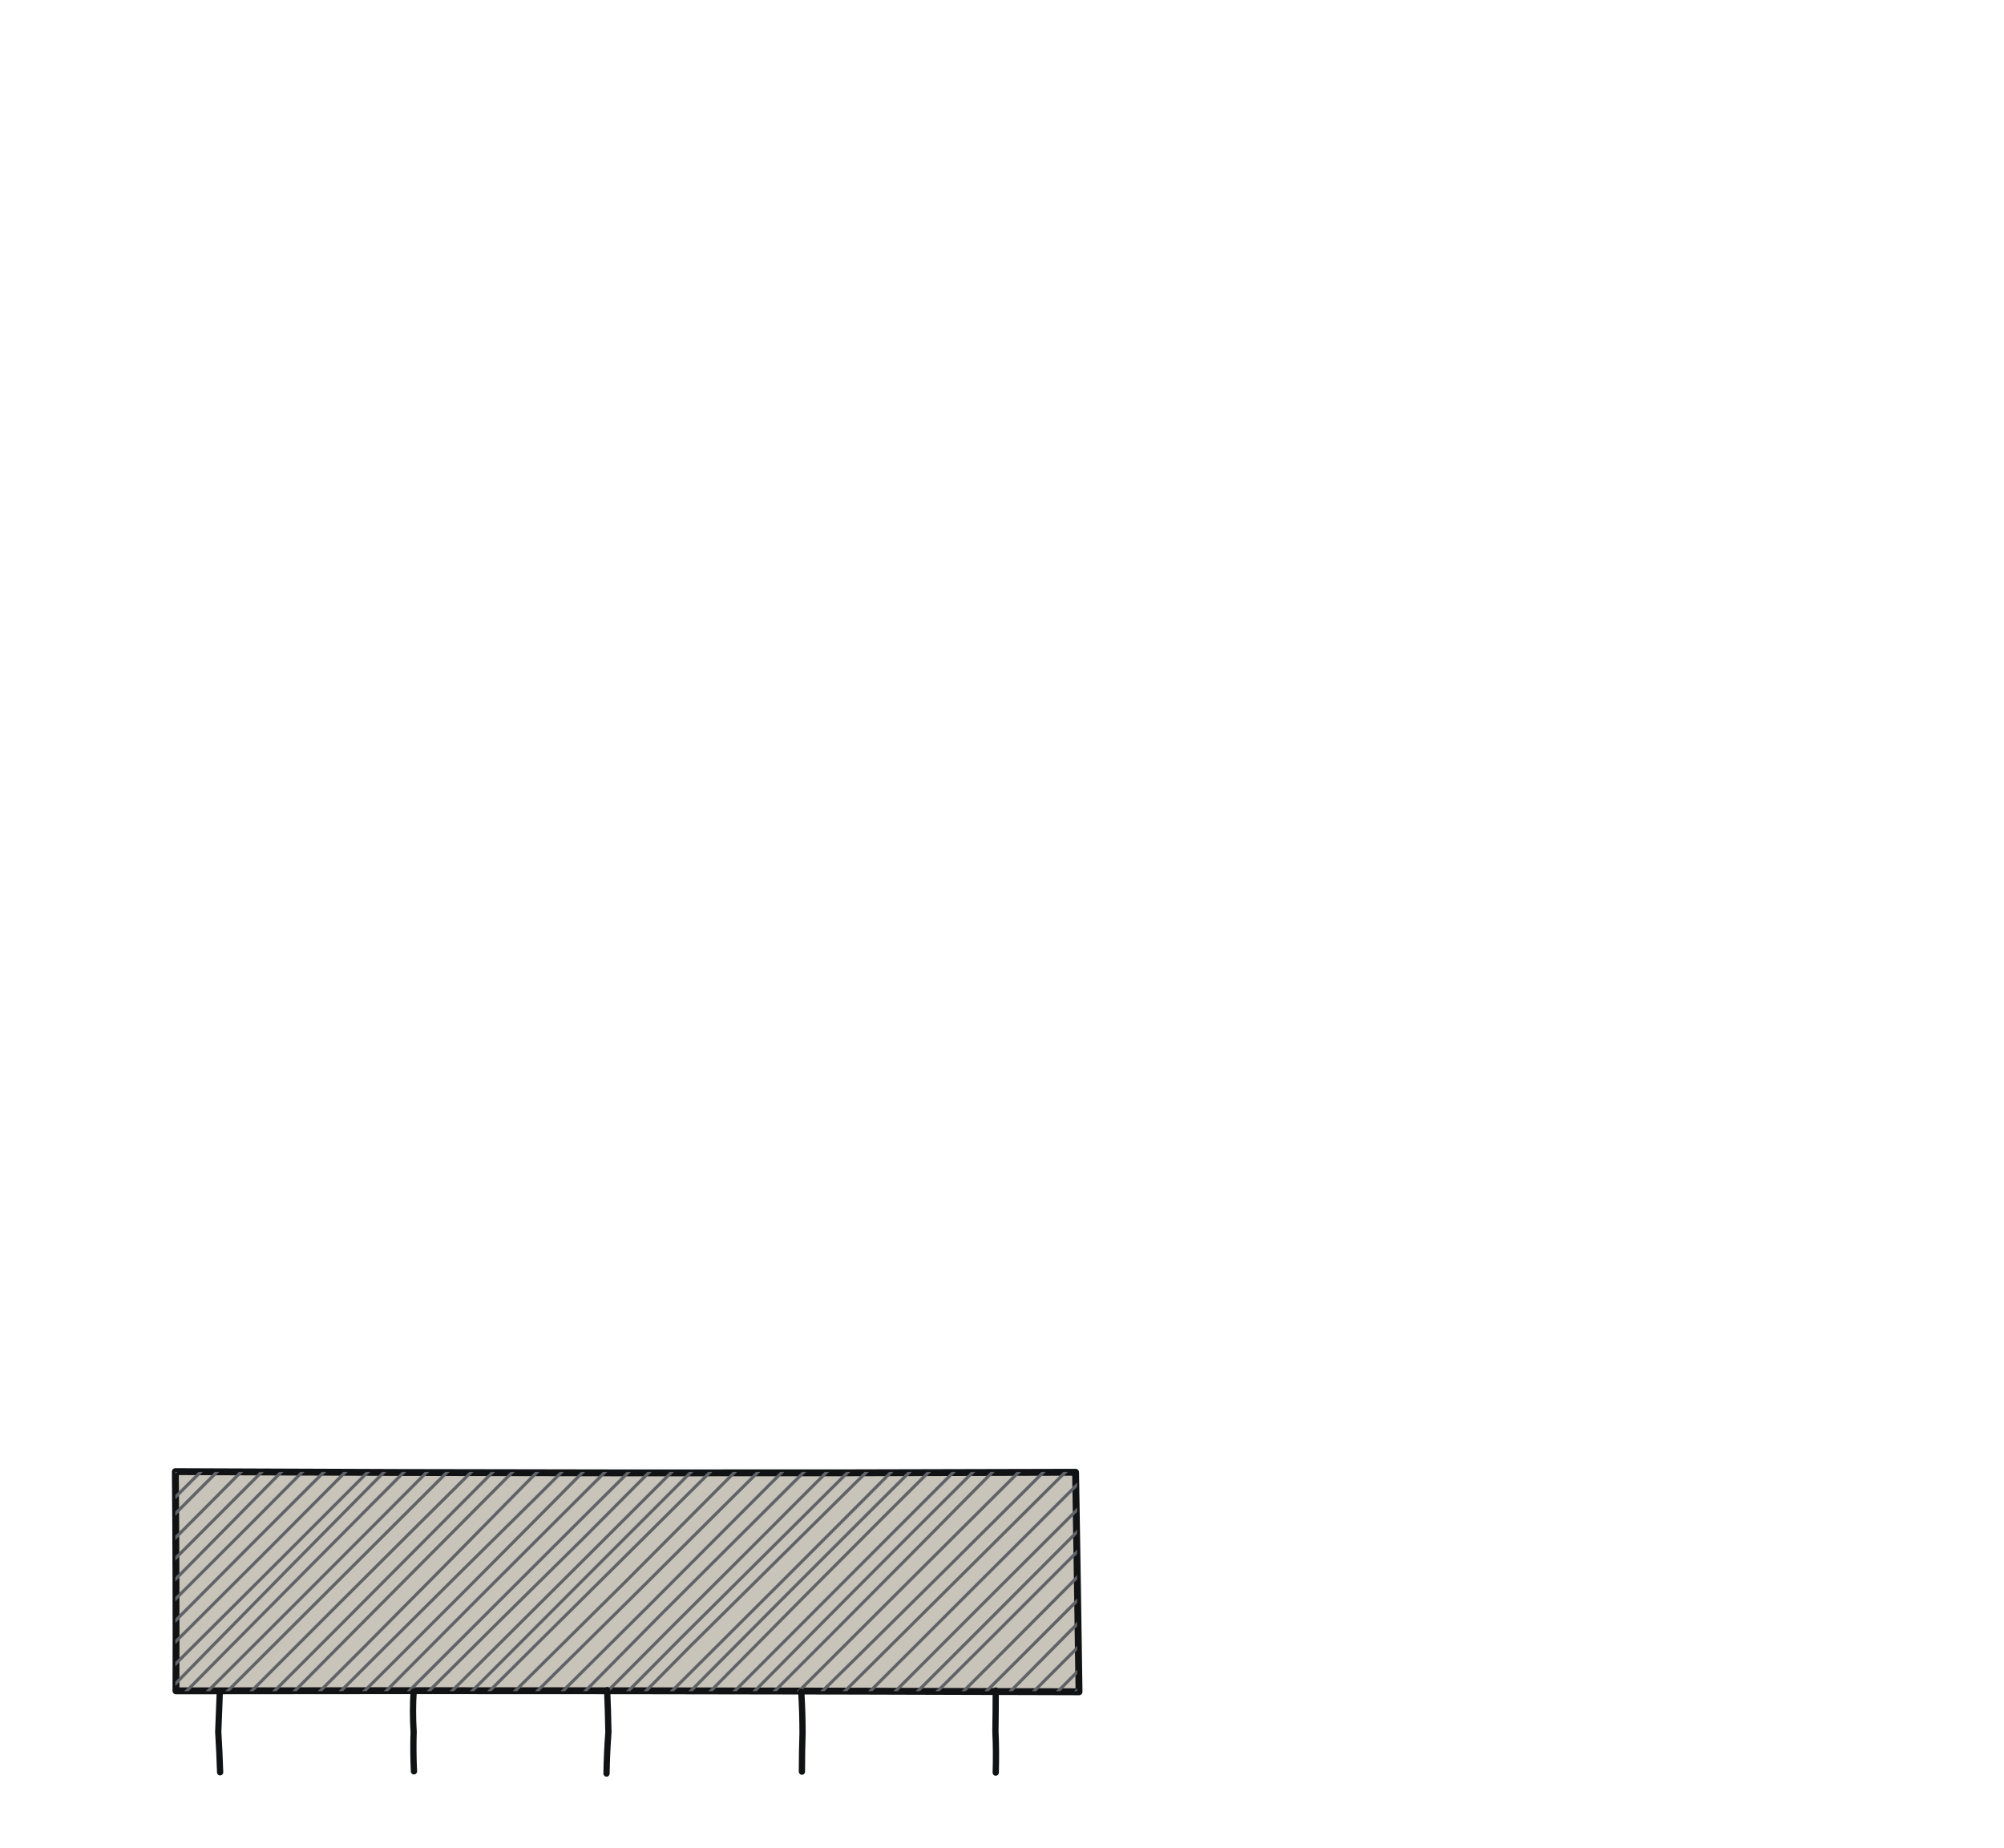
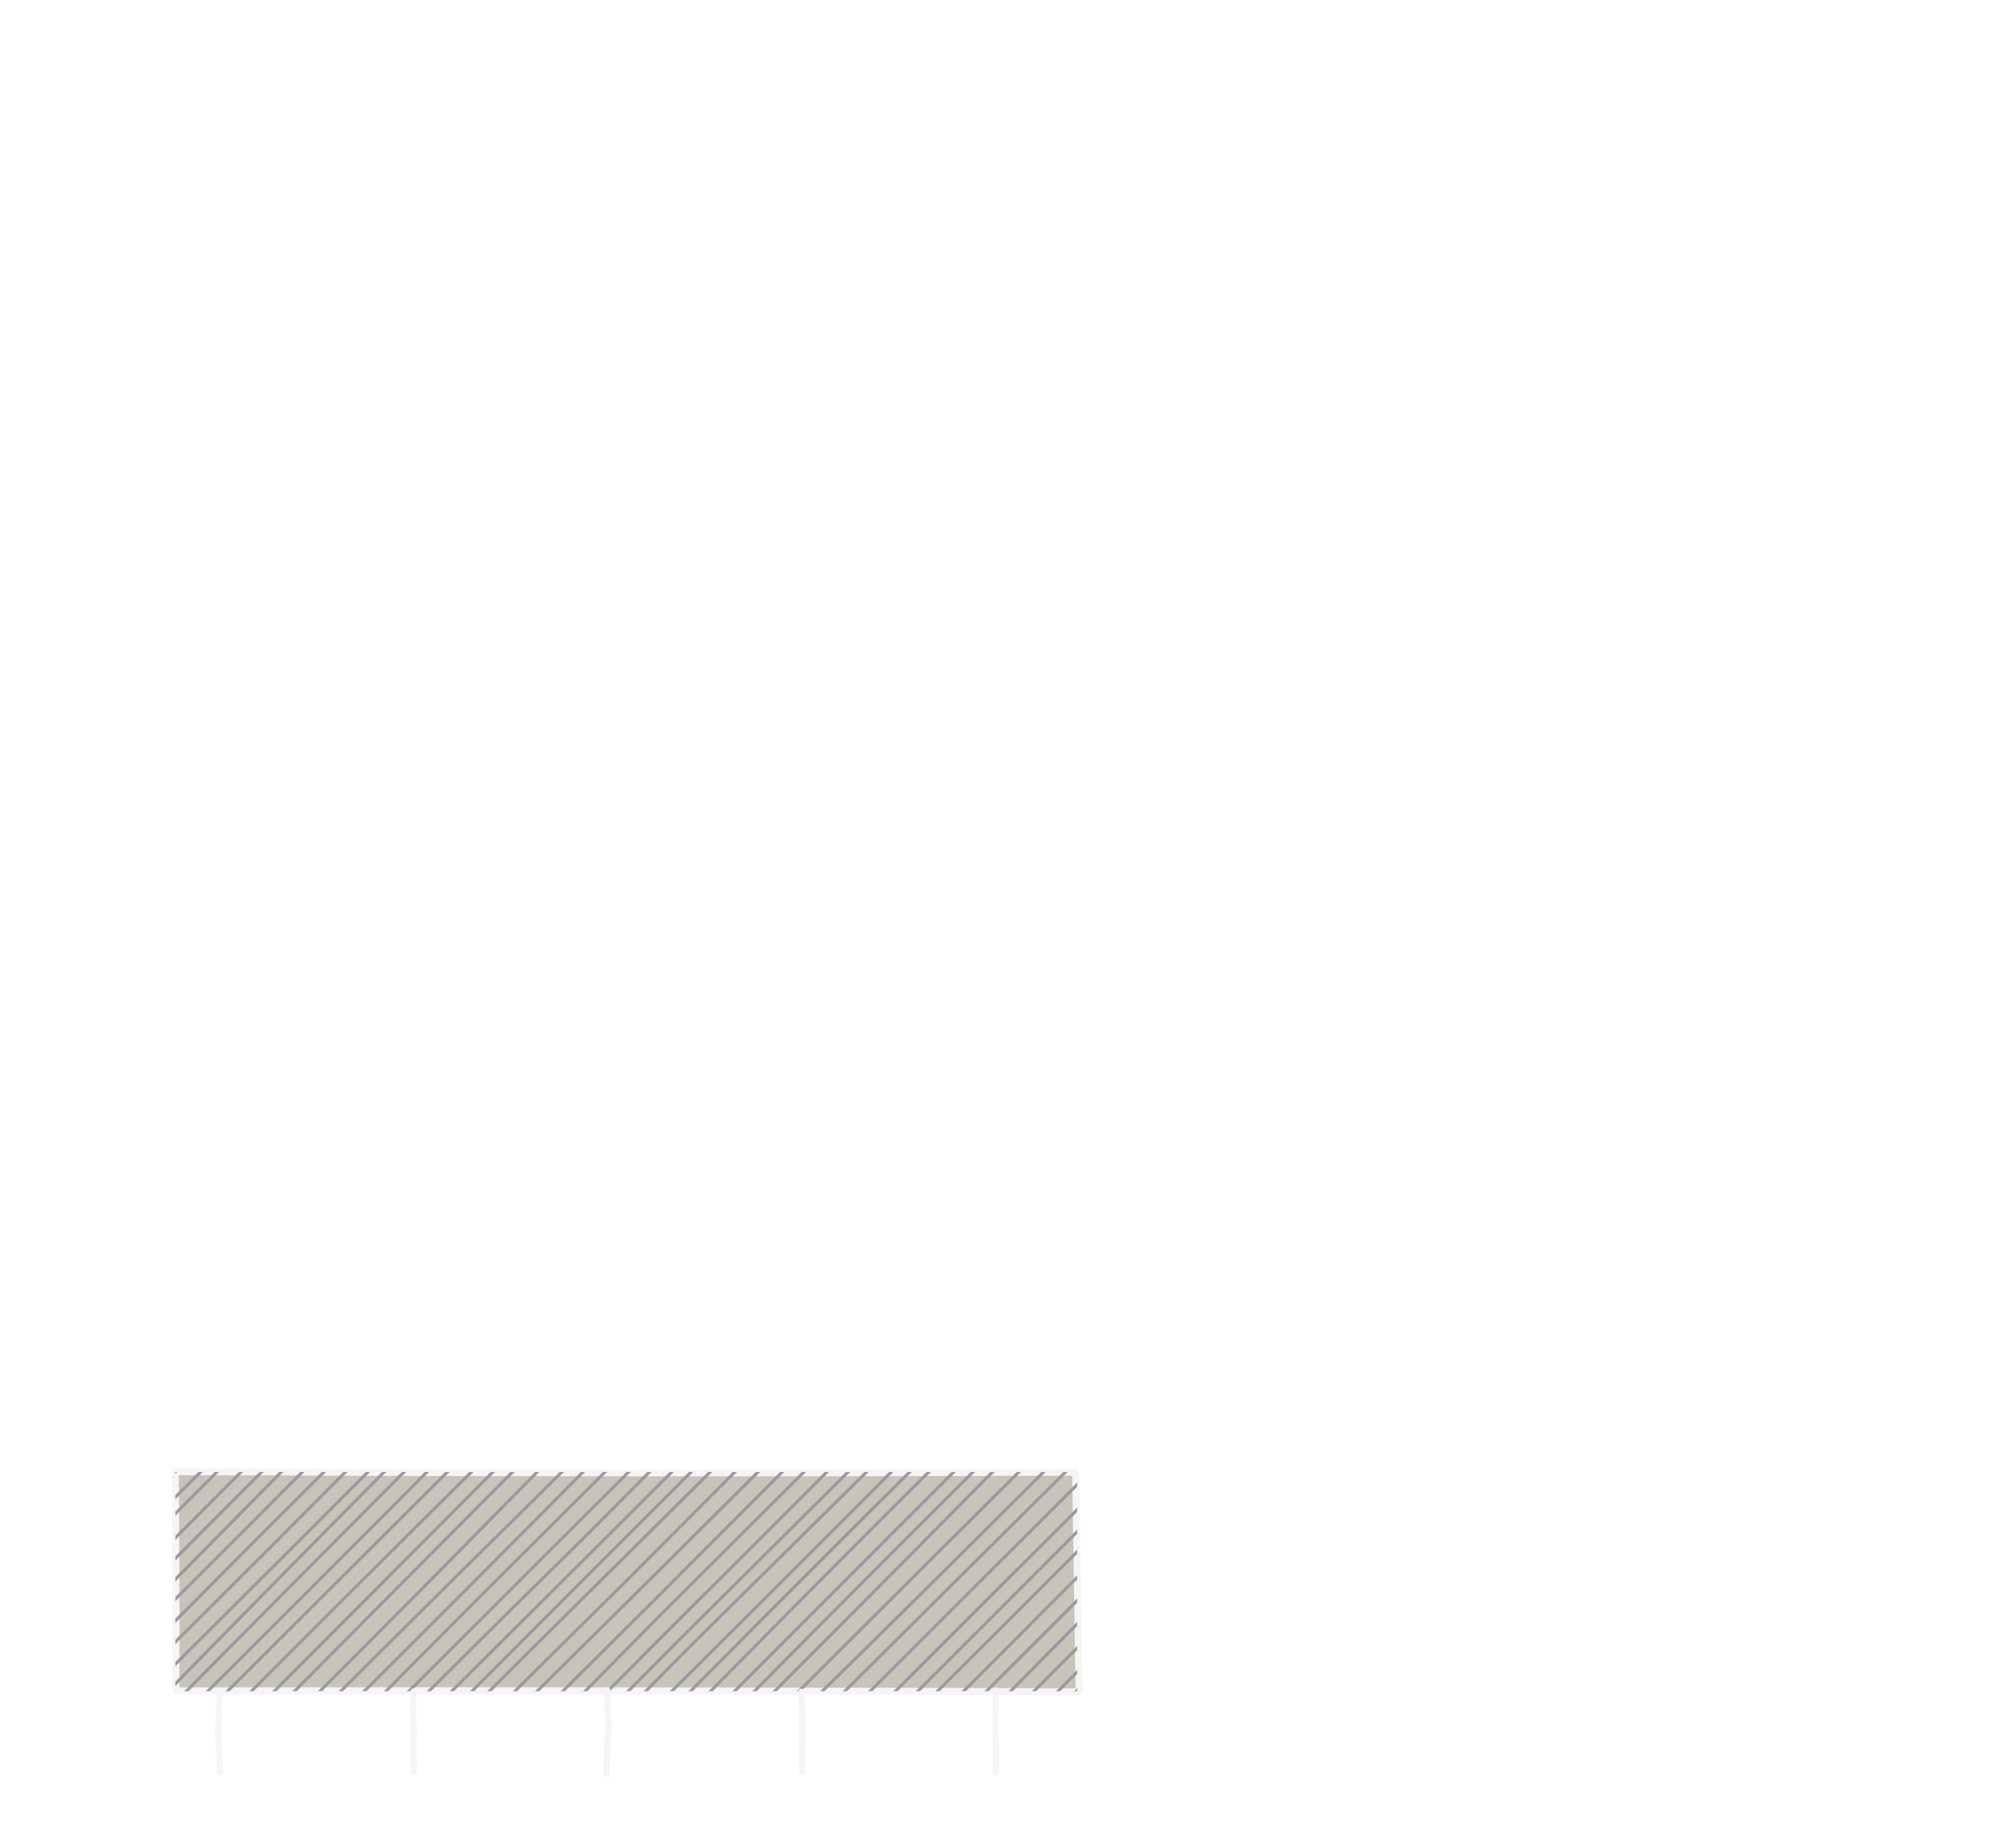
<svg xmlns="http://www.w3.org/2000/svg" width="640" height="590" viewBox="0 0 640 590">
  <defs>
    <clipPath id="a2">
      <path d="M56 470h288v70H56Z" />
    </clipPath>
  </defs>
-   <path fill="#C9C4BA" stroke="#111214" stroke-linecap="round" stroke-linejoin="round" stroke-width="2.2" d="M56 469.9q144.5.7 287.5.2.6 35.3 1.1 70.1-143.7-.5-288.4-.3.1-35.3-.2-70" />
-   <g fill="none" stroke="#5F6368" stroke-linecap="round" stroke-linejoin="round" stroke-width="1" clip-path="url(#a2)">
+   <path fill="#C9C4BA" stroke="#F5F5F3" stroke-linecap="round" stroke-linejoin="round" stroke-width="2.2" d="M56 469.9q144.5.7 287.5.2.6 35.3 1.1 70.1-143.7-.5-288.4-.3.1-35.3-.2-70" />
+   <g fill="none" stroke="#9A9A9F" stroke-linecap="round" stroke-linejoin="round" stroke-width="1" clip-path="url(#a2)">
    <path d="M-212.7 504.8q51.5-51.4 103.4-102.8 51.2-52 102.9-103.4 52.1-51.9 103.2-103.5Q148.4 143.2 199.5 92m-409.2 416q51.4-52.2 103.4-103.6 51.4-51.1 102.9-102.7 51.2-51.8 103-103.1Q151 146.4 202.8 94.8m-408.4 416.8q51.2-50.9 103.1-102.4Q-51.4 356.9.1 305.5l103.2-103.4Q155.2 150.8 206.6 99m-409.4 416.5Q-151 463.3-99 412.1q51.1-51.4 102.9-103.4Q55.3 257.5 107 205.4q51.4-51.8 103.3-103.3m-409.1 417.3q52.2-51.6 103.6-103.5 51-51.7 102.7-103.6 51.9-51.8 103.9-102.7 51.1-51.6 103.1-102.8m-409.4 416.3q51.2-51.8 103.3-103.9 51.8-52 103.1-103.1Q63 264.5 114.3 213q51.3-51.3 102.9-103.1m-409.5 416q51.6-51.4 103.4-102.8Q-37 371.7 14.2 319.4q52-51.6 103.8-103.2 51.7-51.8 102.8-103.5m-409.3 416.9q51.1-51.6 102.8-103.2 51.6-51.9 103-103.9Q69.5 270.8 120.9 220q51.9-51.5 103.3-103.8m-409 417q51.6-51.9 103.4-103.7Q-30 378.4 21.4 326.8q51.1-51.9 102.9-103.7 52-51.1 104.1-103.2m-409.7 416.7q51.7-51.8 103.9-103.5 51.8-51.8 102.9-103.2Q77 278.6 128.4 227.3 180.5 175.9 232 124m-409.4 416.9q52.1-51.5 103.7-103.9 51.9-51.4 103.1-102.8Q81.1 283 132.3 231.1q51.9-51.9 103.7-103m-409.7 415.5q51-51.6 102.7-102.4 52.1-51.8 103.8-104.1 51.8-51.3 103.3-102.6 51.2-52 102.9-103.2M-170.1 548q51.5-51.5 103.5-103.6 51.9-51.4 103-103.1 51.7-51.1 103.1-102.5 51.1-51.8 103.3-103.9m-408.3 417.6Q-114 500.6-63 449.1-10.8 397 41.1 345.4q51-51.2 102.6-102.5 51.5-51.9 103.2-104.1m-409.4 416.6Q-111.3 504-59.4 452q52.3-51.9 103.8-102.9 51-51.6 102.6-103.6 52.3-51.5 104.1-102.6m-410 416.2q52.3-51.5 103.7-103 51.1-51.3 103.1-102.9 51.8-51.6 103.5-103.5 51.2-52 102.4-103.6m-409.5 416.4q51.8-51.9 103.6-103.5T50.7 356.3q52.2-51.4 103.8-103.1 51.4-51.9 103.1-103.9m-410.1 416.6q51.3-52.1 103-103.4Q2.2 410.7 54.6 359.7q51.3-51.9 103.1-103.4 51.3-51.9 102.8-103.7m-409 417q51.6-52 103.7-103.3Q7 415.1 58.3 363.6q51.4-51.5 103.4-103.9 51.6-50.9 103.2-102.6m-409.5 415.7q51.9-51.6 103.3-103 51-51.2 102.7-103.2 51.7-51 103.6-102.8 51.9-51.3 103.4-103.2m-409.9 416.1Q-89.9 525-37.8 473.1q51.2-51.3 102.9-102.5 52-51.7 103.1-104 51.9-51.5 103.3-102.9m-408.8 416.4 102.8-103.4q51.6-51.9 103.3-103 51.9-51.8 103.5-103.2 51.4-51.1 103.2-103m-410 416.4Q-83 531.7-31 480.4q51.4-51.5 103.4-103.1 52.2-51.7 103.6-103.4 51.3-51.3 103.1-102.7m-409 416.5q51.3-52.1 102.5-103.2 52.2-51.4 103.6-103.6 51.1-51.1 102.8-102.6l103.4-103.2M-127 591q51.2-51.6 103.2-103.1 51-51.7 102.8-103.1 52.2-51.9 103.7-104.1 51.1-52 102.6-103.1m-409.5 415.9q51.9-50.8 103-102.4 51.6-51.4 103.4-103.4 51.4-51.9 103-103.9 51.4-51.6 103.2-102.8m-408.9 416.3q51.3-51.7 103.2-103.4Q34.1 442.3 86 391.5q51.4-52.1 103.4-103.9 51.8-51.9 103.1-102.9m-409.3 416.7Q-65.2 550.2-14 498.1q51.8-51.7 103.5-103.9 51.4-51.5 103.5-102.6 51.7-52.2 103.6-103.7m-410.5 416.5Q-62.3 552.6-10.5 501q51.8-51.9 103.3-103 51.4-51.6 103.4-103.7 51.7-51.9 102.6-103.4m-408.9 416.7q51.4-51.3 103.2-103.5 51.4-51.7 103.7-103 51.4-51.4 103.2-102.6 51.8-52 102.7-104M-106 611.3-3.1 508.4Q48.3 456.3 100 405.1q51.3-51 103.3-102.6 52-51.7 103.6-103.7m-409.5 416Q-50.8 563.7.7 512.4q52-52.3 103.2-103.6 51.7-51.1 103.3-103 51-51.7 103-103.9M-98.7 619q52-51.1 103.1-103 51.4-51.8 102.8-104 51.6-51.9 103.7-103.1 51.5-51.9 102.7-103.3M-95.7 621.5q51.6-51.1 103.2-103 51.3-51.3 102.8-103.1 52.2-51.2 103.7-103 51.1-52.1 102.6-103.5m-409 416.9q51.5-51.1 103.5-103.1 52-51.5 103.7-103.6 51.1-51.6 102.4-102.7 51.9-52 103.4-103.4M-88.5 629.3q51-52.3 102.3-103.7Q65.6 473.8 117 422q51.5-51.5 103.8-102.5 51.5-51.1 103.6-103.1M-85.2 632.3q51.6-51.2 103-103 51.7-51.6 102.7-103.2 52.5-51.8 104-103.9 51.5-51.6 102.6-103.1m-409 417.1q51.3-51.9 103.1-103.7l103-103.2q51.2-51.8 103.3-103 52.3-51.5 103.9-102.8M-78.9 638.7Q-26.7 587.3 24.7 536 75.9 484.2 127 432.3q51.5-51.1 103.4-103.2 51.6-50.9 103.9-102.7M-75.4 642.2q51.6-51.9 102.5-102.9 52.3-51.7 103.7-103.9 52.1-50.9 103.7-102.5 51.6-52.2 102.9-104M-72.4 645.7q52-51.6 103.6-103.1 51.3-52 103-103.1 51.6-51.6 102.8-103.1 51.5-52 103.4-103.9M-68.2 649.4q51-51.6 102.6-103.7 52-51.4 103.2-103.2 51.3-51.4 103.2-102.7 51.3-52 103.4-103.6M-65.5 652.6q51.9-51.2 103.3-103.1 51.7-51.4 103.5-103.3 51.4-51.3 102.8-103.3 51.7-51.3 103.4-103.2M-61.9 655.1q51.6-51 103.3-102.5 51-52.3 102.3-103.7 51.3-52 103.4-103.1 52.1-51.5 103.2-103.5m-409 416.1Q-7 607.1 44.6 555.1q51.3-51.9 102.5-103.2 51.4-51.3 103.8-103.1 51.3-51.5 102.8-103M-56.2 662.4q51.6-51.5 103.9-103.8 51.2-50.9 102.7-102.7Q202.6 404 254 352.1q52-51.7 103.2-103.3M-52.8 665Q-1 613.9 50.7 561.9q51.6-51.5 103.2-102.9 51.8-51.9 103.2-103 51.6-52 103.7-103.5M-49.4 669.3q52.2-51.4 104-103.5 51.3-51.6 103.4-103.2 51.4-52 102.7-103.7 51.6-51 103.3-102.9M-45.6 672.5Q6.3 620.7 58.2 569.4q51.7-51.6 103.3-103.5 51.1-51.2 103-102.8 51.9-51.8 103.4-103.1M-42 675.3Q9.3 623.6 61.5 572.8q51.8-52.2 102.8-103.4 51.1-51.3 103.1-103 51.6-52 103.1-103.4M-38.6 679.7q51.7-51 103.8-102.9 51.9-51.3 103.2-103.6 51.1-51.3 102.7-103.4 52.3-51.5 103.7-103M-33.8 684.2q51.7-51.6 102.5-104 51.3-51.6 103.1-102.6 51.9-51.7 103.3-103.6 51.2-51.4 103.1-102.9M-30.6 687.4Q21 636 72.3 583.6q51.9-51.1 102.9-102.5 51.6-52.2 103.2-103.6 51.8-51.8 103.9-102.9M-27.3 691.2q52-52.1 103.7-103.7 50.8-51.8 102.5-103.2 51.9-51.8 103.9-102.9 51.6-51.9 102.7-104.1M-23.7 694.2 79.6 590.9l103.5-103.3q51.8-51.4 102.9-103 52-52.3 103.2-103.6M-20.1 697.6q51.7-51 102.6-103 51.4-51.9 103.7-103.3Q237.4 440 289 388q51.5-51.3 103-103.6M-17 701.2q51.5-52 103.2-103.5 51.9-51.5 103.4-102.8 51.8-51.8 103.9-103 51-51.4 102.6-103.7M-13.2 704.5q51.8-51.9 102.9-103.3 51.2-51.4 103.4-103.6 51.4-51.3 102.5-102.5 51.5-51.5 103.8-103.5M-10.3 707.8Q41.2 656 92.5 603.9 144 552 196.2 500.4q51.2-50.7 102.6-102.4 51.3-51.6 103.3-103.5M-6.3 710.8Q45 658.9 96.1 608q52.1-52 103.9-103.2 51.2-51.3 103.1-103.4 51.5-51.2 103.4-103.2m-409.7 417q51.7-52.3 103.1-103.7 51.7-51.9 103.9-103.4 51.4-51.2 103.2-102.3 51.1-51.4 102.9-103.2M.9 718.5q51.8-51.7 103.4-103 51.2-51.5 102.9-102.8l103.7-103.9 103.2-102.4M4.7 722.6Q56.2 670.7 108 619.7q51.6-52 103-104.1l103.3-102.9q51.2-51 102.8-102.8M7.8 725.8Q58.9 674.1 111 622.6q51.9-51.2 103.4-103 51.5-51.2 103-103.3l103.3-103.5M11.5 729.1Q63 677.8 114.3 626.3 166 575 217.4 523.1q51.9-51.5 103.8-103.1 51.4-52.2 103.3-103.9M14.3 732.6l103.6-103.4 102.8-103.8q52.1-51.6 103.7-102.3 52-52.2 103.1-103.4M17.8 736.6q52-51.4 104.1-103.7Q173.3 581 225 529.6q51.6-51.3 102.6-102.9 51.8-52.1 103.6-103.3m-410 416.5q51.9-52 104-104 51.6-51.7 102.6-103.2 51.2-51.5 103-102.6 52.1-52 103.3-103.4M24.4 742.3q52.3-51.7 103.7-103.2 51.8-51.4 102.9-103.2 51.2-51.9 103.3-103.2l103.8-103.2M28.6 746q52.1-51.9 103.2-103.5 51-51.6 102.9-102.6 51.8-51.9 103.5-103.5 51.3-51.8 102.8-102.9M31.6 749.4q51.4-52 102.9-103.7 51.8-50.8 103.4-102.6 51.4-52 103.1-103.1 51.9-51.5 103.6-103.8M34.1 752.5q51.6-51.7 104.1-103 51.3-51.6 102.7-103 52.1-52 103.3-104.1 51.9-52.1 103.2-103.2m-409 417.5q51.3-51.4 103-103.4 51.5-51.7 103.3-102.9 51.3-51.2 103.5-103.1 52-52.2 103.7-104m-409.6 417Q93.6 708.7 145.7 657q51.8-52 102.9-103.2 52.4-51.4 104.1-103.2 51.3-50.9 102.8-102.7M46.7 764.6q50.8-52.3 102.6-103.9 51.1-52 103-103.3 51.6-51.3 103.3-102.6Q407 403.6 459 351.5M49.8 768.3q52.1-51.2 103.5-103.2 51.1-52.2 103.1-103.6 51.7-51.7 103.2-103 51.4-51.6 103.5-103.4M53.8 772.2q51.6-51.5 103.1-103.1 52.1-52 103.7-103.6 51.6-51.9 103.3-103.2 51.5-51.6 102.9-103.6M57 775.6q51.5-51.6 103.3-103.8 51.7-51.5 103.6-102.7 52.2-51.9 103.4-103.4 51.5-52.4 103.3-103.8M60.5 779.2q51.7-52.1 103.9-103.7 51.8-52 102.8-103.5 52.1-51.6 103.7-103.5 51.4-52 102.4-103.1M64.7 782.3q52.1-51.5 103.6-102.7 51.8-51.2 102.8-103.1Q323 525 374.4 473l103.3-102.9M68.8 786.5q51.5-51.7 102.6-103.1 52.1-52 103.5-103.5 51.8-51.3 103.3-103.1 51.6-51.2 103.4-102.9M72.8 790.5q51.8-51.6 102.6-103 52.3-51.8 103.8-103.4 51.6-52.3 102.6-103.7 51.4-51.4 103.4-103.2M76 793.7Q127.9 742 179.8 691q51.3-52.1 102.9-103.3 52-52.3 103.5-103.6 51-51.9 102.7-103.1M79.7 797.9q52.1-51.8 103.7-102.9 51.7-51.5 103.1-103.5 51.5-51.3 102.9-103.6 52.6-51.7 104.1-102.8M83.3 801q51.2-51.3 103.3-103.2 51.7-51.4 102.8-103.3 51.6-52 103.2-103.1 51.5-51.6 103.6-102.9M87.5 804.7q52.1-51 103.1-102.5 51.6-52.2 103.2-103.9 51.2-51.5 103.1-102.7 52-52 103.4-103.2m-409 416.2q51.5-51.1 103.3-102.7 51.5-51.3 102.7-103.4 51.7-51.6 103.5-103.4 51.4-51.3 103.2-103.5m-409 417q51.4-51.2 103.3-102.7 52-51.5 103-104 51.6-51.1 103.1-103 51.5-52 102.9-103.4M98.4 816.9l103.2-104.2q51.6-51.1 103-102.6 51.4-52.2 103.7-103.4 51.7-51.3 103.5-103M101.5 819.5q52-51.3 103.6-102.6 50.9-52.3 102.7-103.7 51.5-52.1 103.5-103.2 51.2-51.4 103-103m-409 416.4q51.5-51.6 103.6-102.7 51.6-52.1 103-103.5 51.3-51.8 103.2-102.7 51.4-51.8 103.6-103.7M108.9 827q51.2-51.9 103.1-103.3 52.3-51.8 103.9-103 51.7-51.6 103.3-103.6 51.3-51.2 103.4-102.5M113.2 831.4q51.6-52 103.5-103.6 50.9-51.4 102.5-102.9 52.3-51.3 104-103.3 51.7-51.4 103.1-103.3M116.2 834.4q51.3-51.6 103.4-103.4 52.2-51.9 103.5-103 51.9-51.8 102.8-102.9 51.9-52 103.8-103.5M120.3 838.8q52-52.2 103.3-104.1 52.2-51.1 103.4-103.1 51-51.4 103-103.1l103-103.2M123.4 841.9q51.7-51.8 103.1-103.4 51.9-51.4 103.8-103.8 51.9-51.3 103.3-102.6 51.5-52.2 103-103.5M126.8 844.7q52.2-51 103.5-102.5 52.3-51.8 103.7-103.9 51.1-52 102.4-103.5 51.8-50.7 103.6-102.4M130.1 848.9q51.8-51.4 103.7-103.5 51.4-51.2 103.2-103.1 51.6-51.5 102.6-103.7 52.4-51.9 104.2-103.1M133.5 852.1q51.9-52 103.8-103.5 50.7-51.7 102.4-103.5 51.3-51.1 103.5-103Q495 490.5 547 438.5M137.6 855.2q51.7-51.7 102.5-103.4L343.9 649q51.3-52 102.9-103.2 52-52 103.6-103.2M140.3 859.1q51.8-51.7 103.9-103.3 51.8-51.5 103-103.8 51.7-51.8 103.1-102.8 51.8-51.6 103.8-103.3M144.1 862q51.4-51.8 102.9-103.3 52.1-52.1 104.1-103.5 51.7-51.3 103.1-103.1 51.3-52.1 103.1-103.3M148.1 865.9q51.8-51.3 103.6-103.3 51.6-51.3 103.4-102.7 50.7-52.1 102.3-104 52.2-51.4 103.6-103.1M151.1 869.1q51.3-52 103-103 51.5-51.8 104-103 51.7-52.2 103.3-104.1 51.1-51 103-102.6M154.8 872.5l103.6-102.6q51.3-51.2 103.4-103.1 51.7-51.9 102.8-103.1 51.7-51.5 103-103.5M158.9 876.3q51.4-51.8 103.5-103Q313.9 722 365 670.5q51.2-51.8 103.4-103.9 51.5-51.3 103-102.4m-409.2 416q52.2-51.6 103.6-103 51.4-51.9 103.3-103.7 51-51.3 102.8-102.5 52.1-52.1 103.6-103.5M165.8 883.6q51.3-51.4 103-102.9 51.9-52.4 103.2-103.8 52.3-51.3 104-102.6 52.1-52 103.2-103.9M168.7 887.1q51.5-52.2 103.3-103.5 52-52 103.4-103.3 51.1-51.6 102.8-103.5 51.8-51.6 104-102.8M172 890.6q52.2-51.6 103.7-103.2 51-52 102.9-104.2 51.9-51.8 103.2-102.9 51.7-51.3 103.4-103m-409.9 416q51.3-51.5 103.1-103.6 51.9-51 103.1-102.8 52-51.9 103.2-103.7 51.8-51.4 104.1-102.7M178.9 896.6q51.2-51.6 103.3-103 51.5-52.1 102.7-103.6l103.2-103.4q52.2-51 103.7-102.4M182.7 901.1q51.5-51.9 103-103.6 51.8-52.2 103.9-103.4 51.8-51.9 102.9-103 51.7-51.9 103.4-102.9M186.4 904.3q51.2-51.6 103.2-103.1 51.4-51.6 103.8-102.8 51-52.2 102.6-103.8 51.5-51.6 103.8-102.9M190.2 907.8l103.1-103.7q51.3-51.2 102.6-102.9 51.7-51.9 103.7-103.1 51.6-51.8 102.6-103.8M192.9 910.9q51.7-51.7 102.8-103.5 52.1-51.4 104-102.9 51.2-51.9 103.2-103.2Q554 549.4 606 498.2m-409.9 416q52.1-51.4 103.5-103.4 52.1-51 103.5-102.4 51-52.1 103-103.9 51.3-51.8 102.9-103.2" />
  </g>
-   <path fill="none" stroke="#111214" stroke-linecap="round" stroke-linejoin="round" stroke-width="2" d="M70.2 540.2q-.2 6-.5 12.8.4 6.4.6 12.9m61.8-25.8q-.4 6.2 0 12.9-.2 6.2.1 12.6m61.7-25.9q.3 7 .4 13.4-.5 6.7-.6 13.2m62.2-26.1q.4 6.9.4 13.2-.2 6-.2 12.3m61.9-25.9q0 6.5-.1 13.1.3 6.2.1 13.1" />
+   <path fill="none" stroke="#F5F5F3" stroke-linecap="round" stroke-linejoin="round" stroke-width="2" d="M70.2 540.2q-.2 6-.5 12.8.4 6.4.6 12.9m61.8-25.8q-.4 6.2 0 12.9-.2 6.2.1 12.6m61.7-25.9q.3 7 .4 13.4-.5 6.7-.6 13.2m62.2-26.1q.4 6.9.4 13.2-.2 6-.2 12.3m61.9-25.9q0 6.5-.1 13.1.3 6.2.1 13.1" />
</svg>
